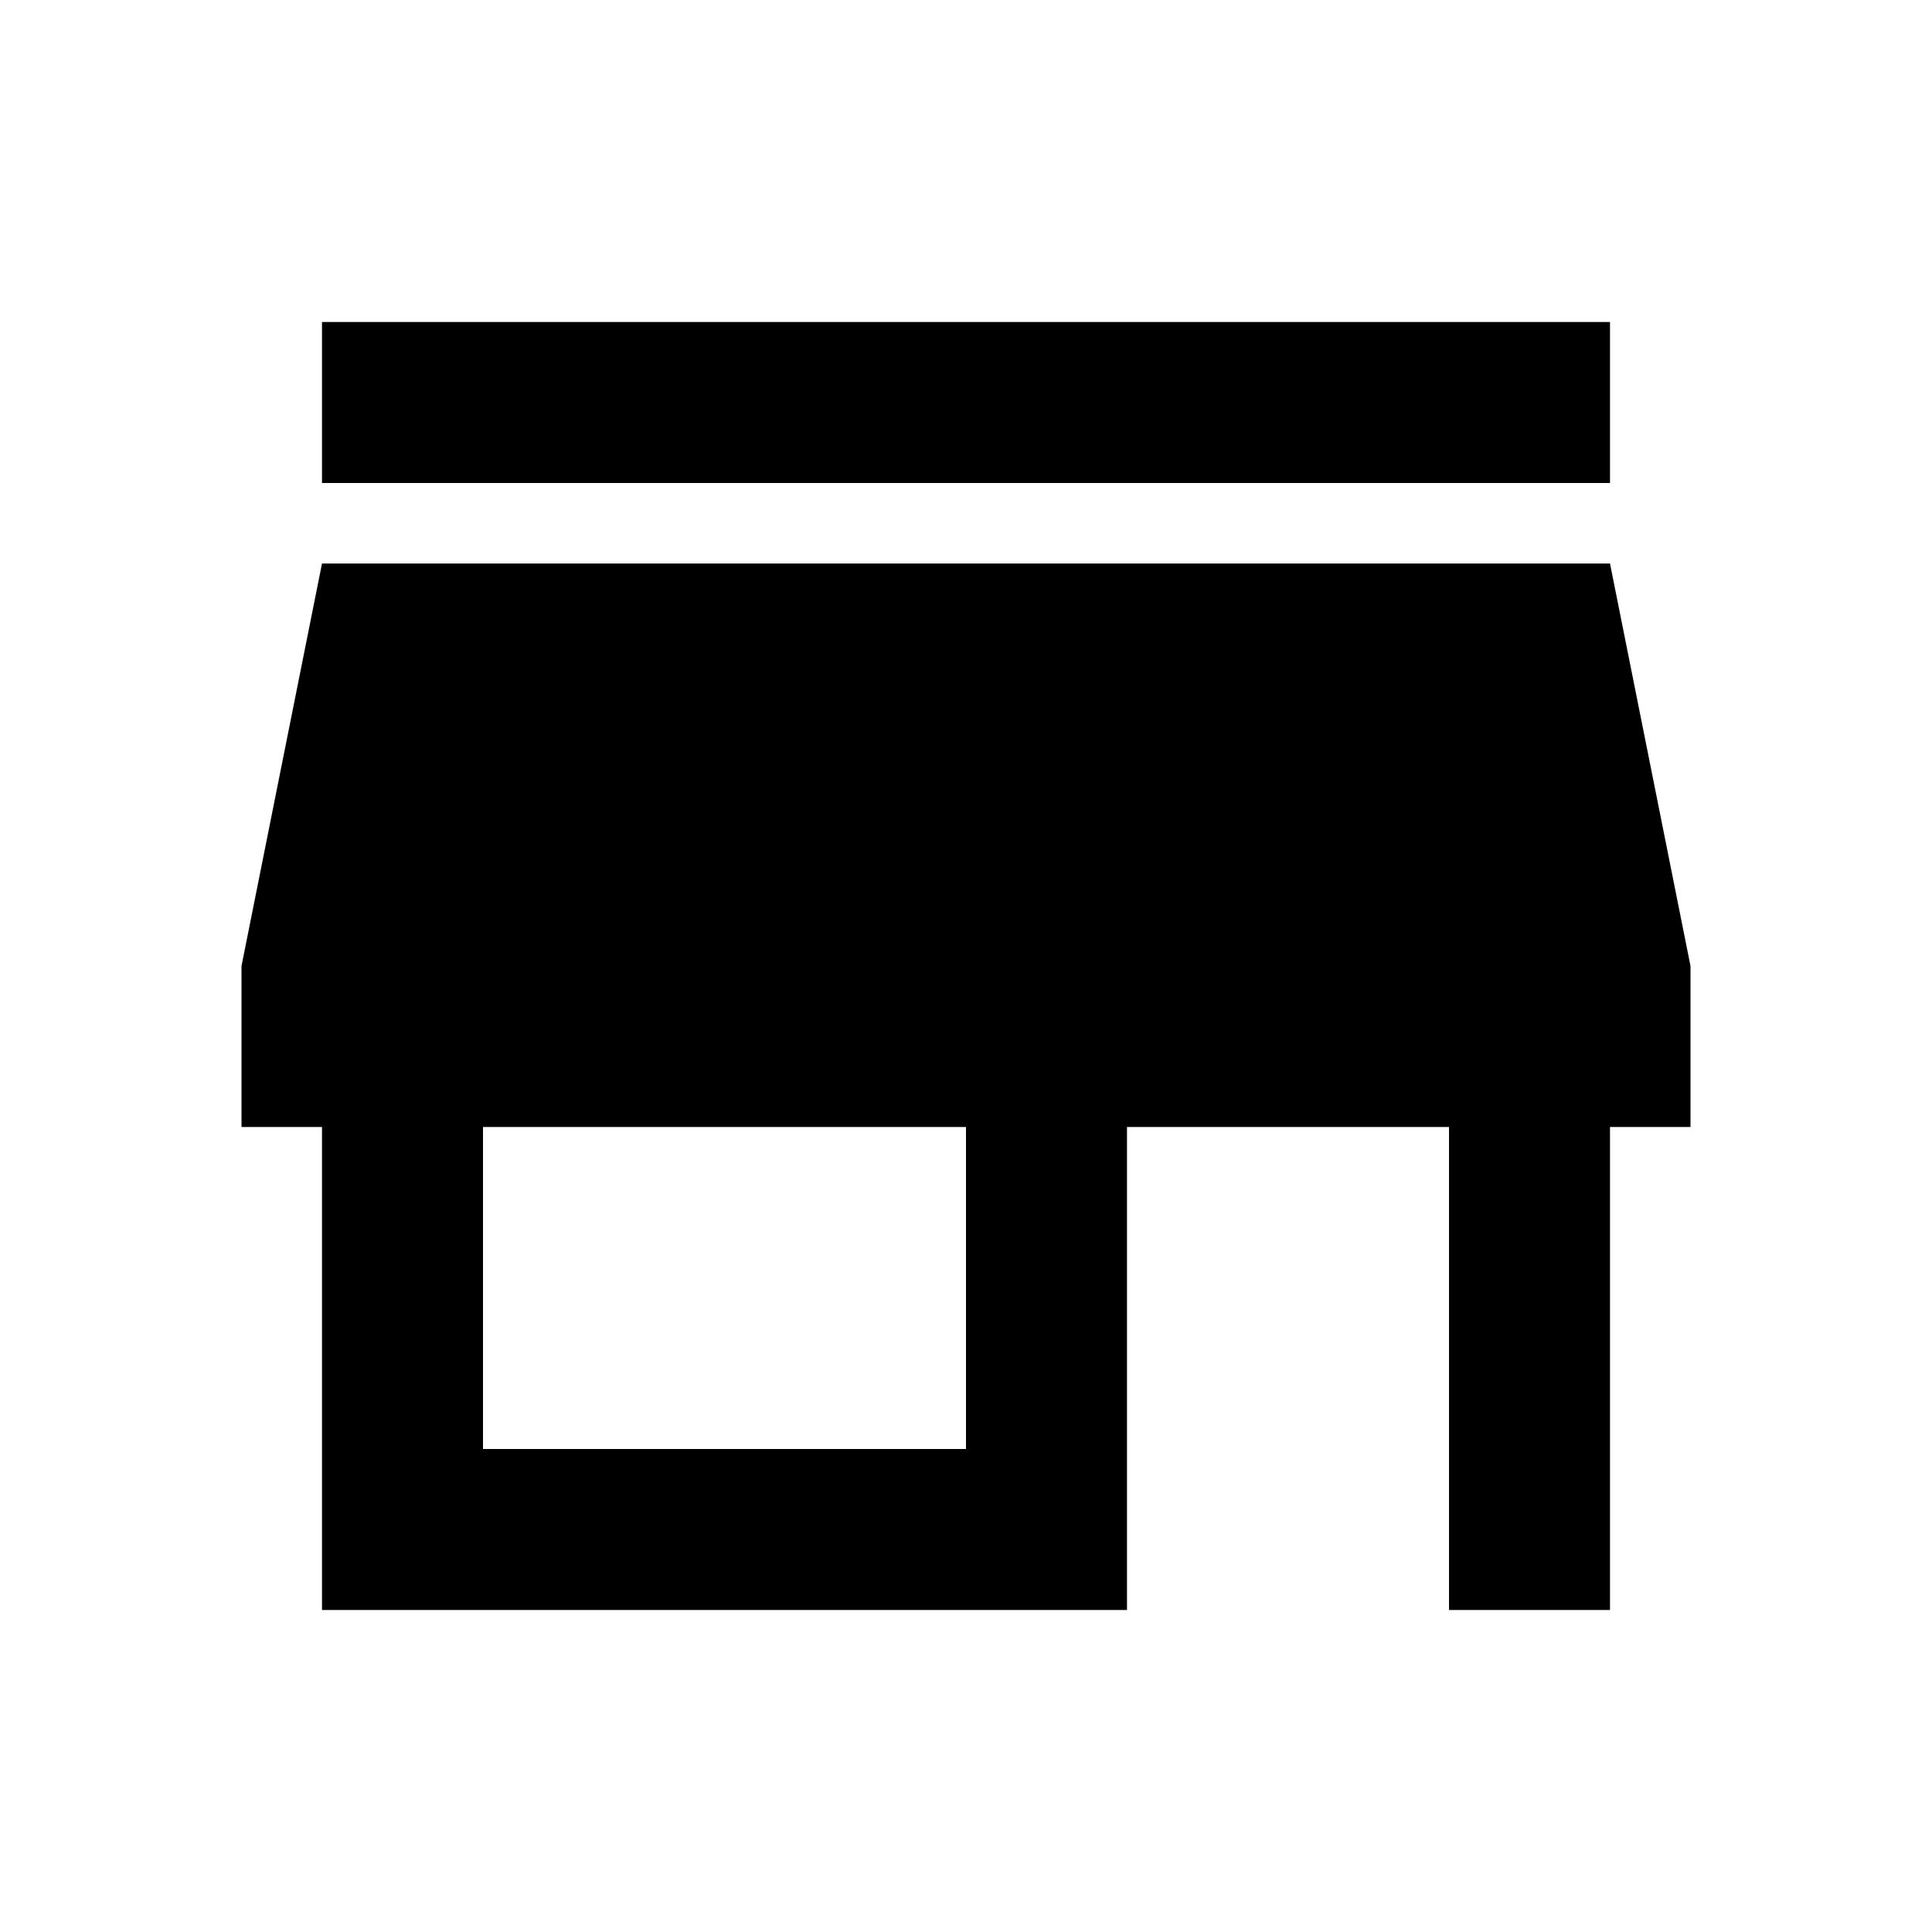
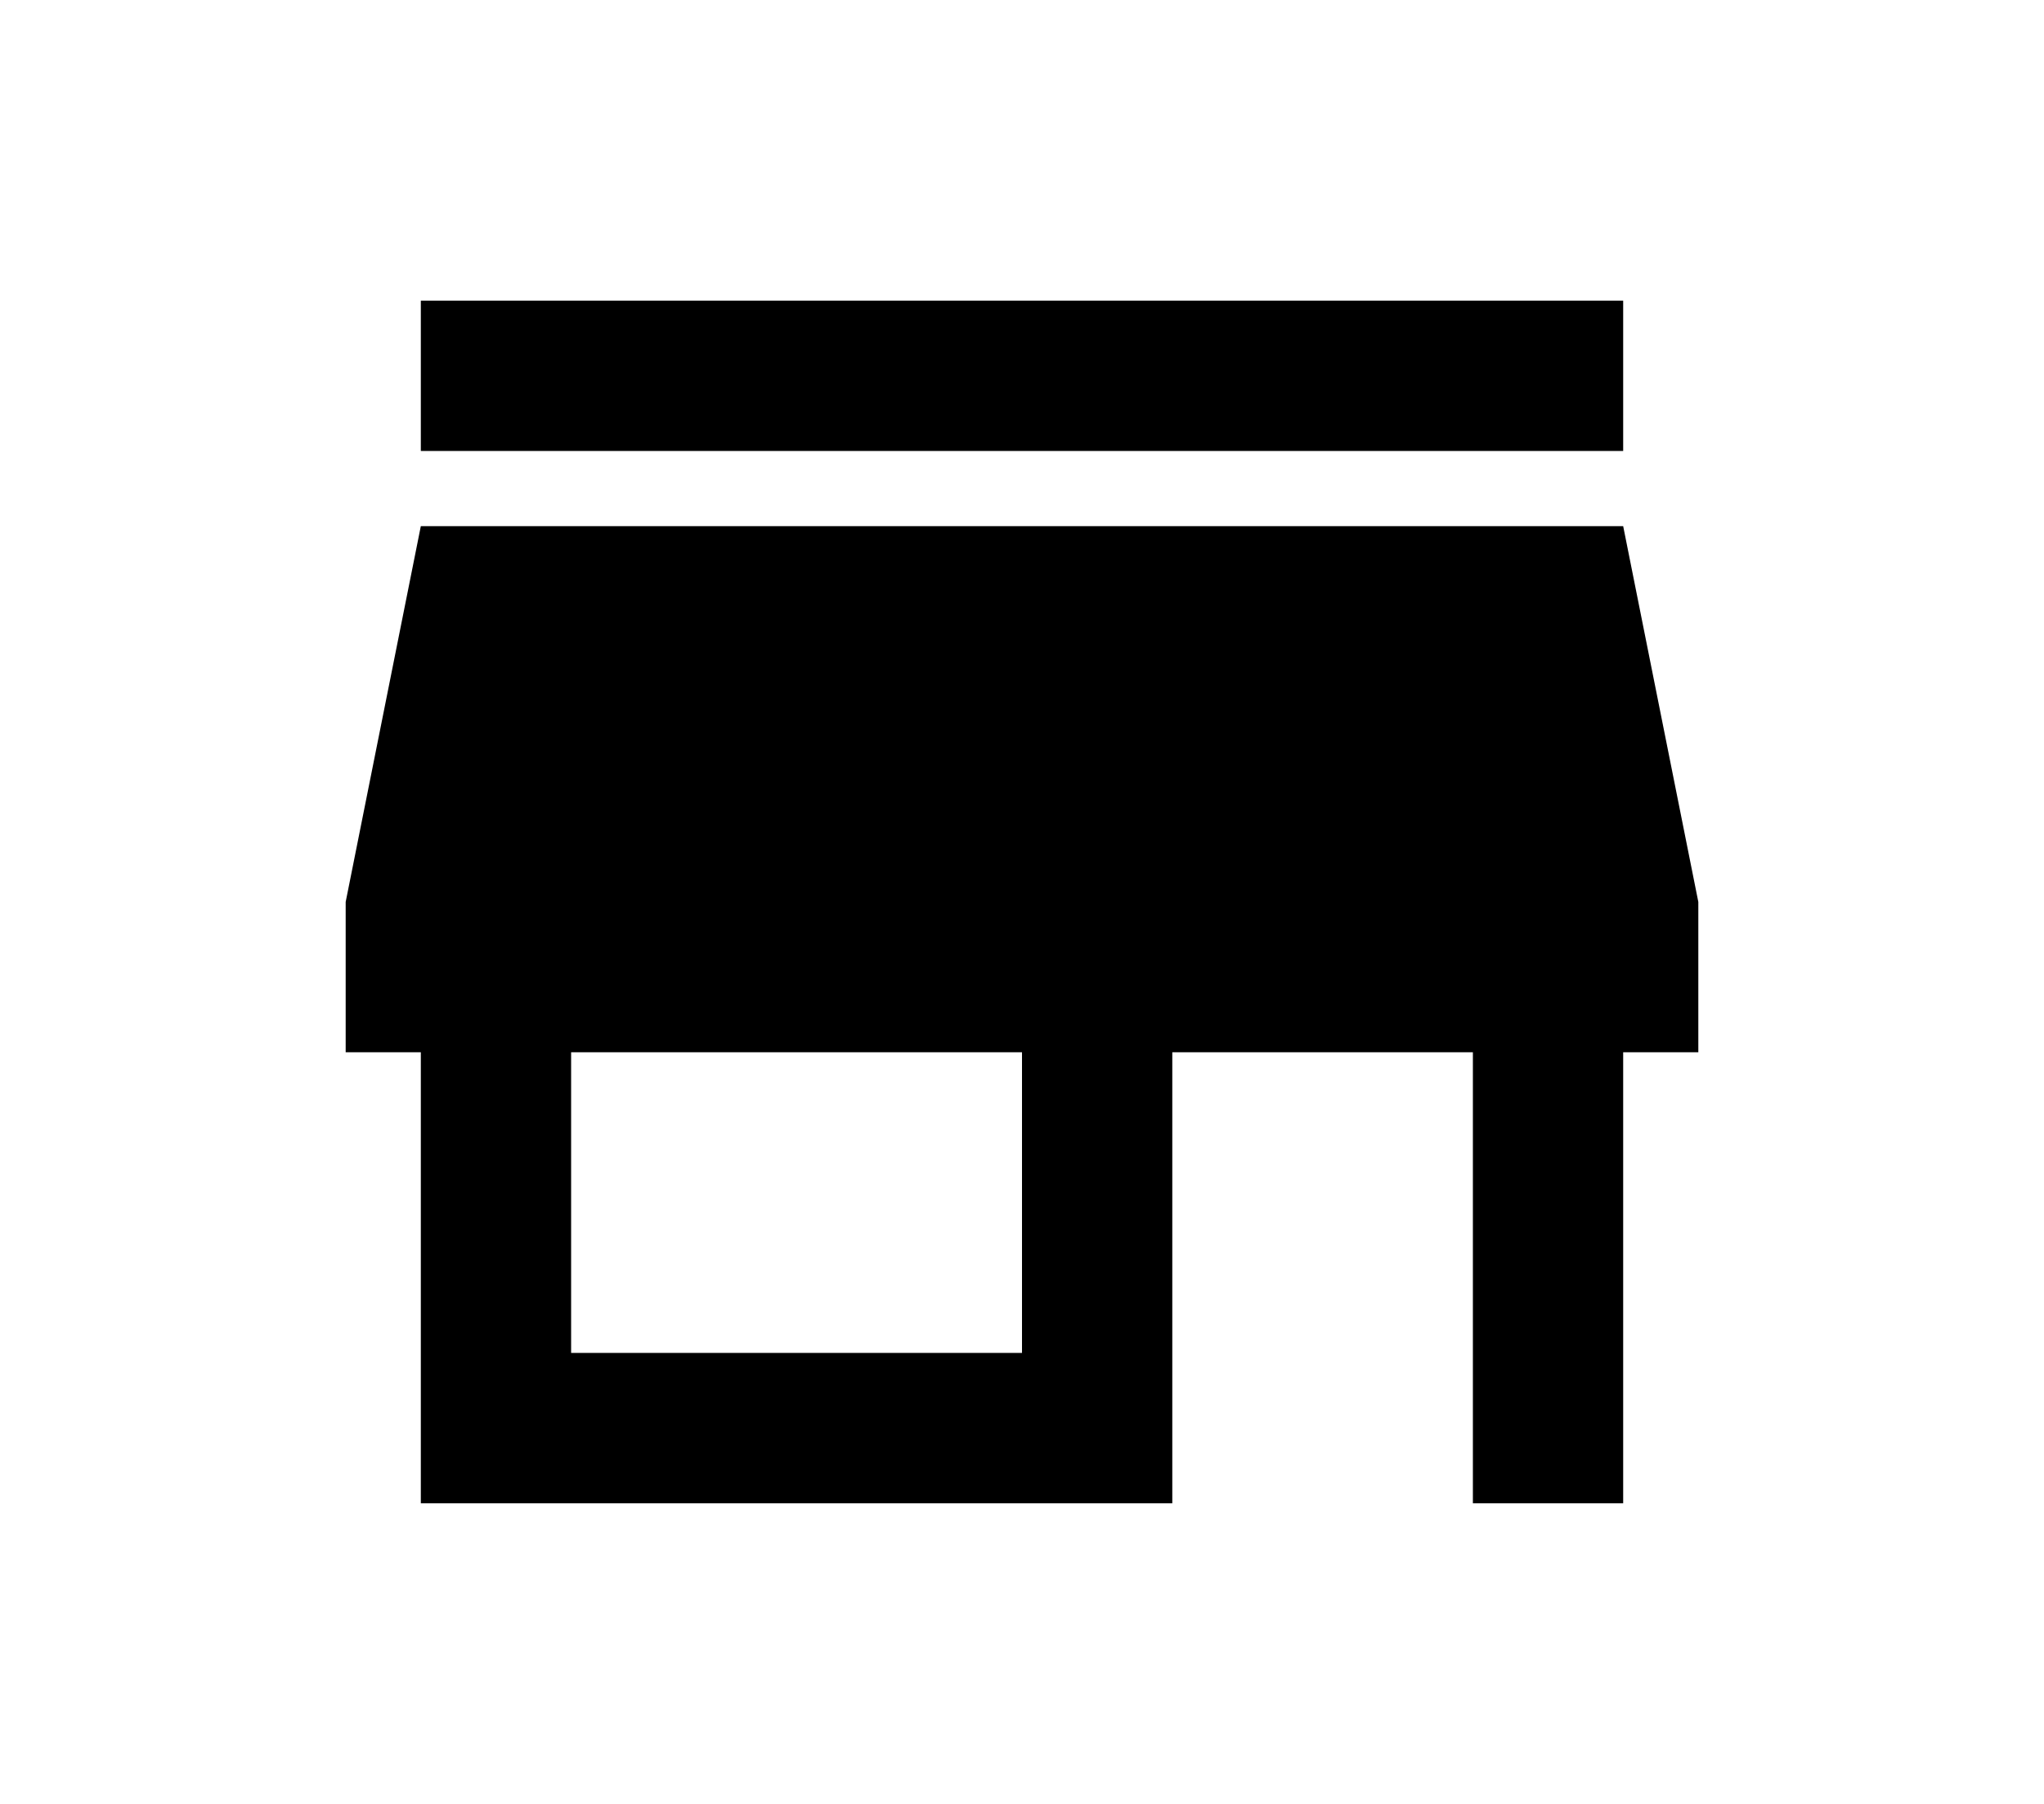
- <svg xmlns="http://www.w3.org/2000/svg" width="24" height="24" viewBox="0 0 24 24">
+ <svg xmlns="http://www.w3.org/2000/svg" width="85" height="75" viewBox="0 0 24 24">
  <path d="M0 0h24v24H0z" fill="none" />
  <path d="M20 4H4v2h16V4zm1 10v-2l-1-5H4l-1 5v2h1v6h10v-6h4v6h2v-6h1zm-9 4H6v-4h6v4z" />
</svg>
